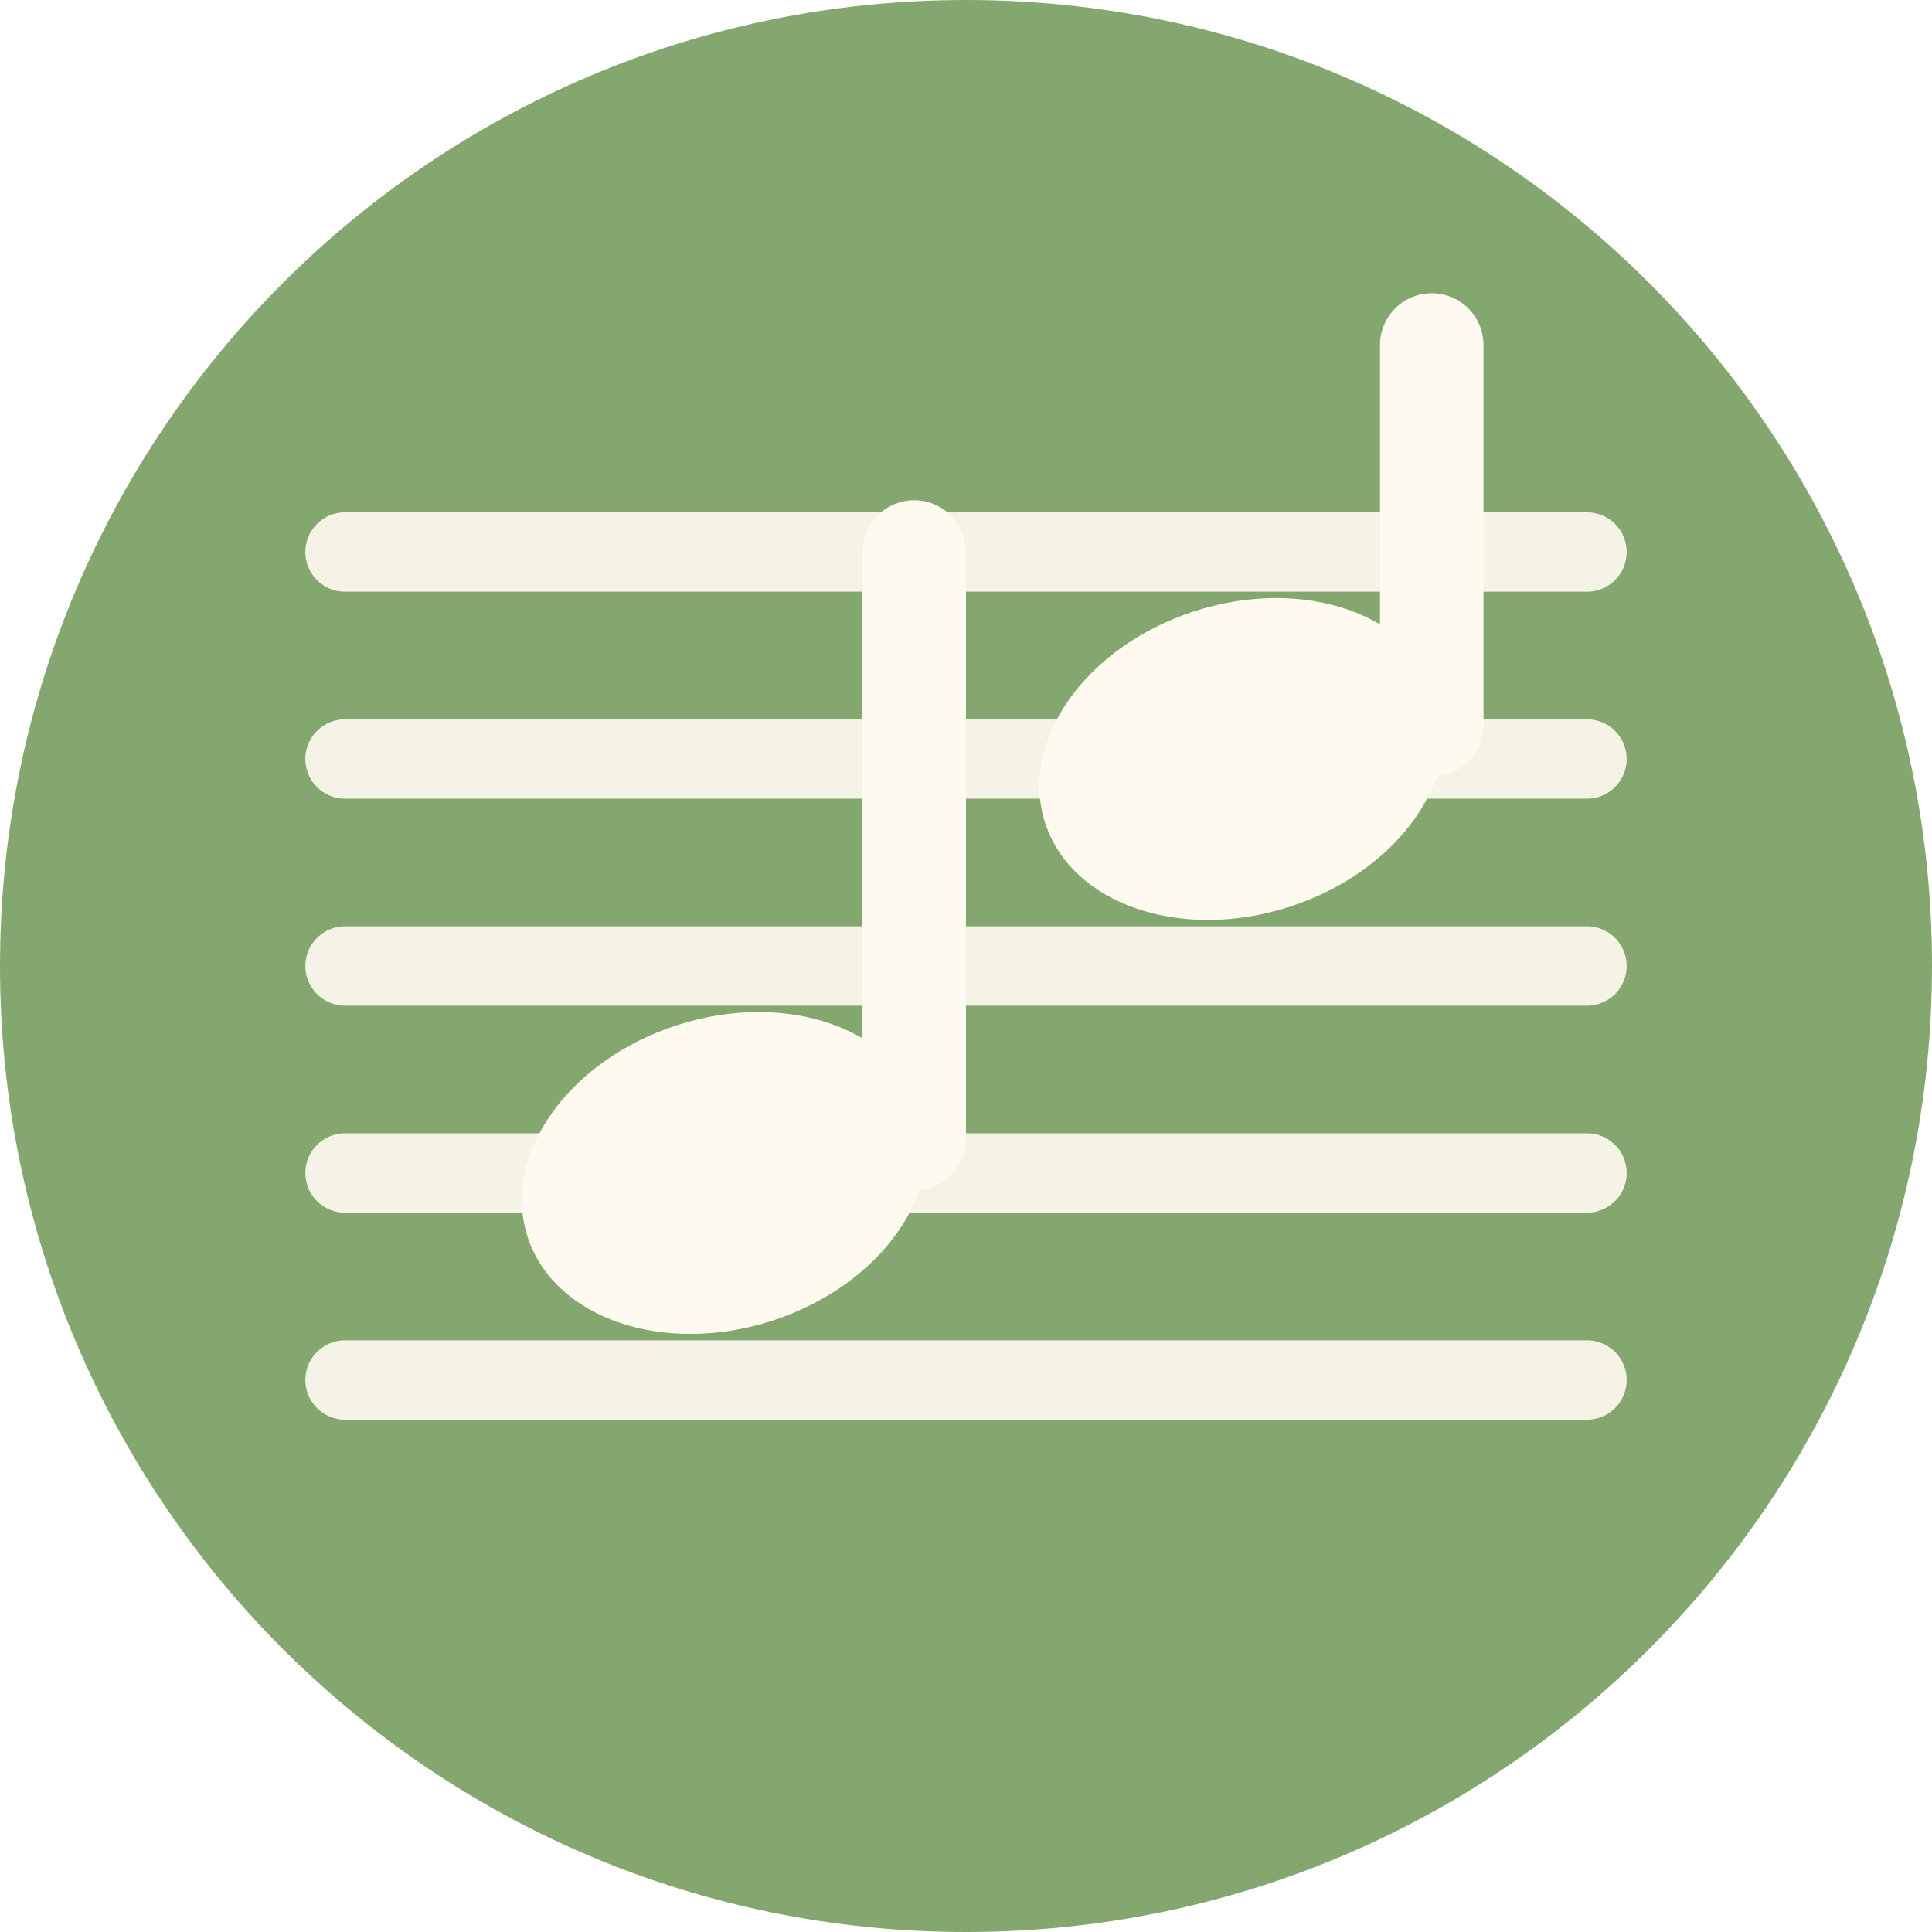
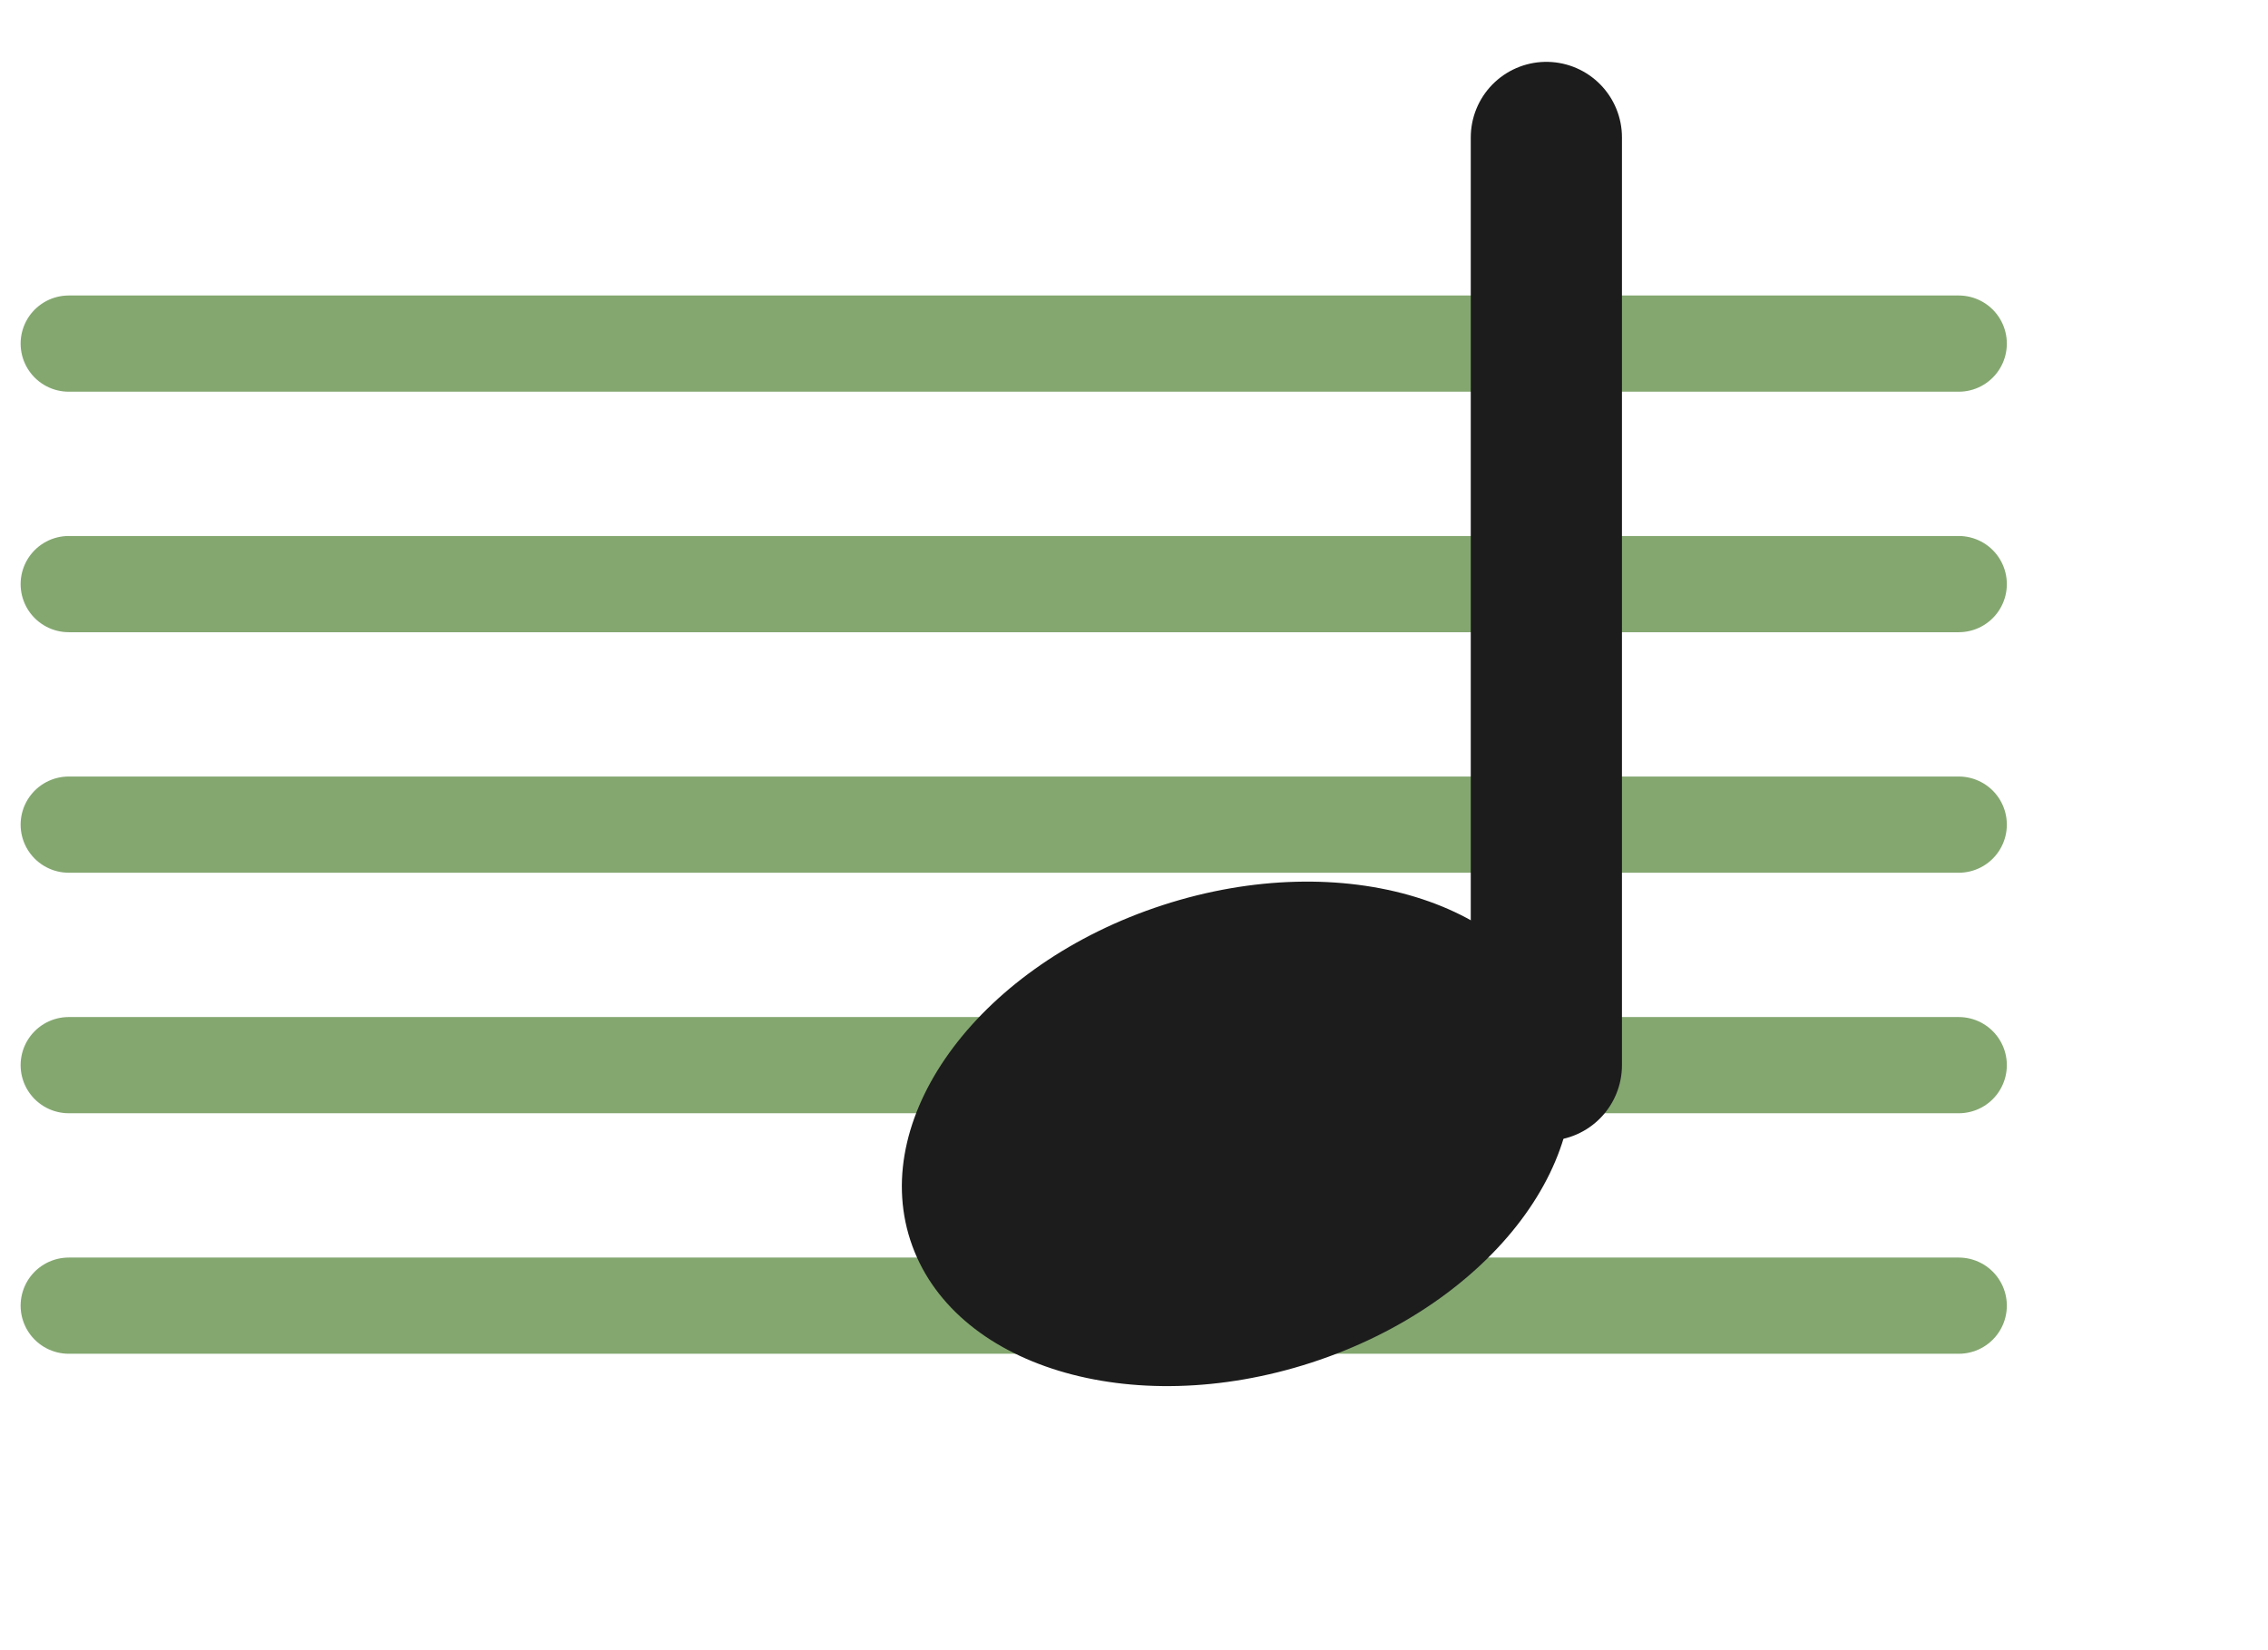
- <svg xmlns="http://www.w3.org/2000/svg" viewBox="0 0 56 56">
-   <circle cx="28" cy="28" r="28" fill="#84A770" />
-   <g fill="none" stroke="#fffaf0" stroke-width="2.3" stroke-linecap="round" opacity=".92">
-     <path d="M10 16h36M10 22h36M10 28h36M10 34h36M10 40h36" />
+ <svg xmlns="http://www.w3.org/2000/svg" viewBox="0 0 66 48">
+   <g fill="none" stroke="#84A770" stroke-width="2.8" stroke-linecap="round">
+     <path d="M2 10h55M2 17h55M2 24h55M2 31h55M2 38h55" />
  </g>
-   <g fill="#fffaf0">
-     <ellipse cx="21" cy="34" rx="6" ry="4.5" transform="rotate(-18 21 34)" />
-     <ellipse cx="36" cy="22" rx="6" ry="4.5" transform="rotate(-18 36 22)" />
-   </g>
-   <g stroke="#fffaf0" stroke-width="3" stroke-linecap="round">
-     <path d="M26.5 33V16M41.5 21V10" />
-   </g>
+   <path d="M45 31V4" fill="none" stroke="#1c1c1c" stroke-width="4.4" stroke-linecap="round" />
+   <ellipse cx="36" cy="33" rx="10" ry="7" transform="rotate(-18 36 33)" fill="#1c1c1c" />
</svg>
